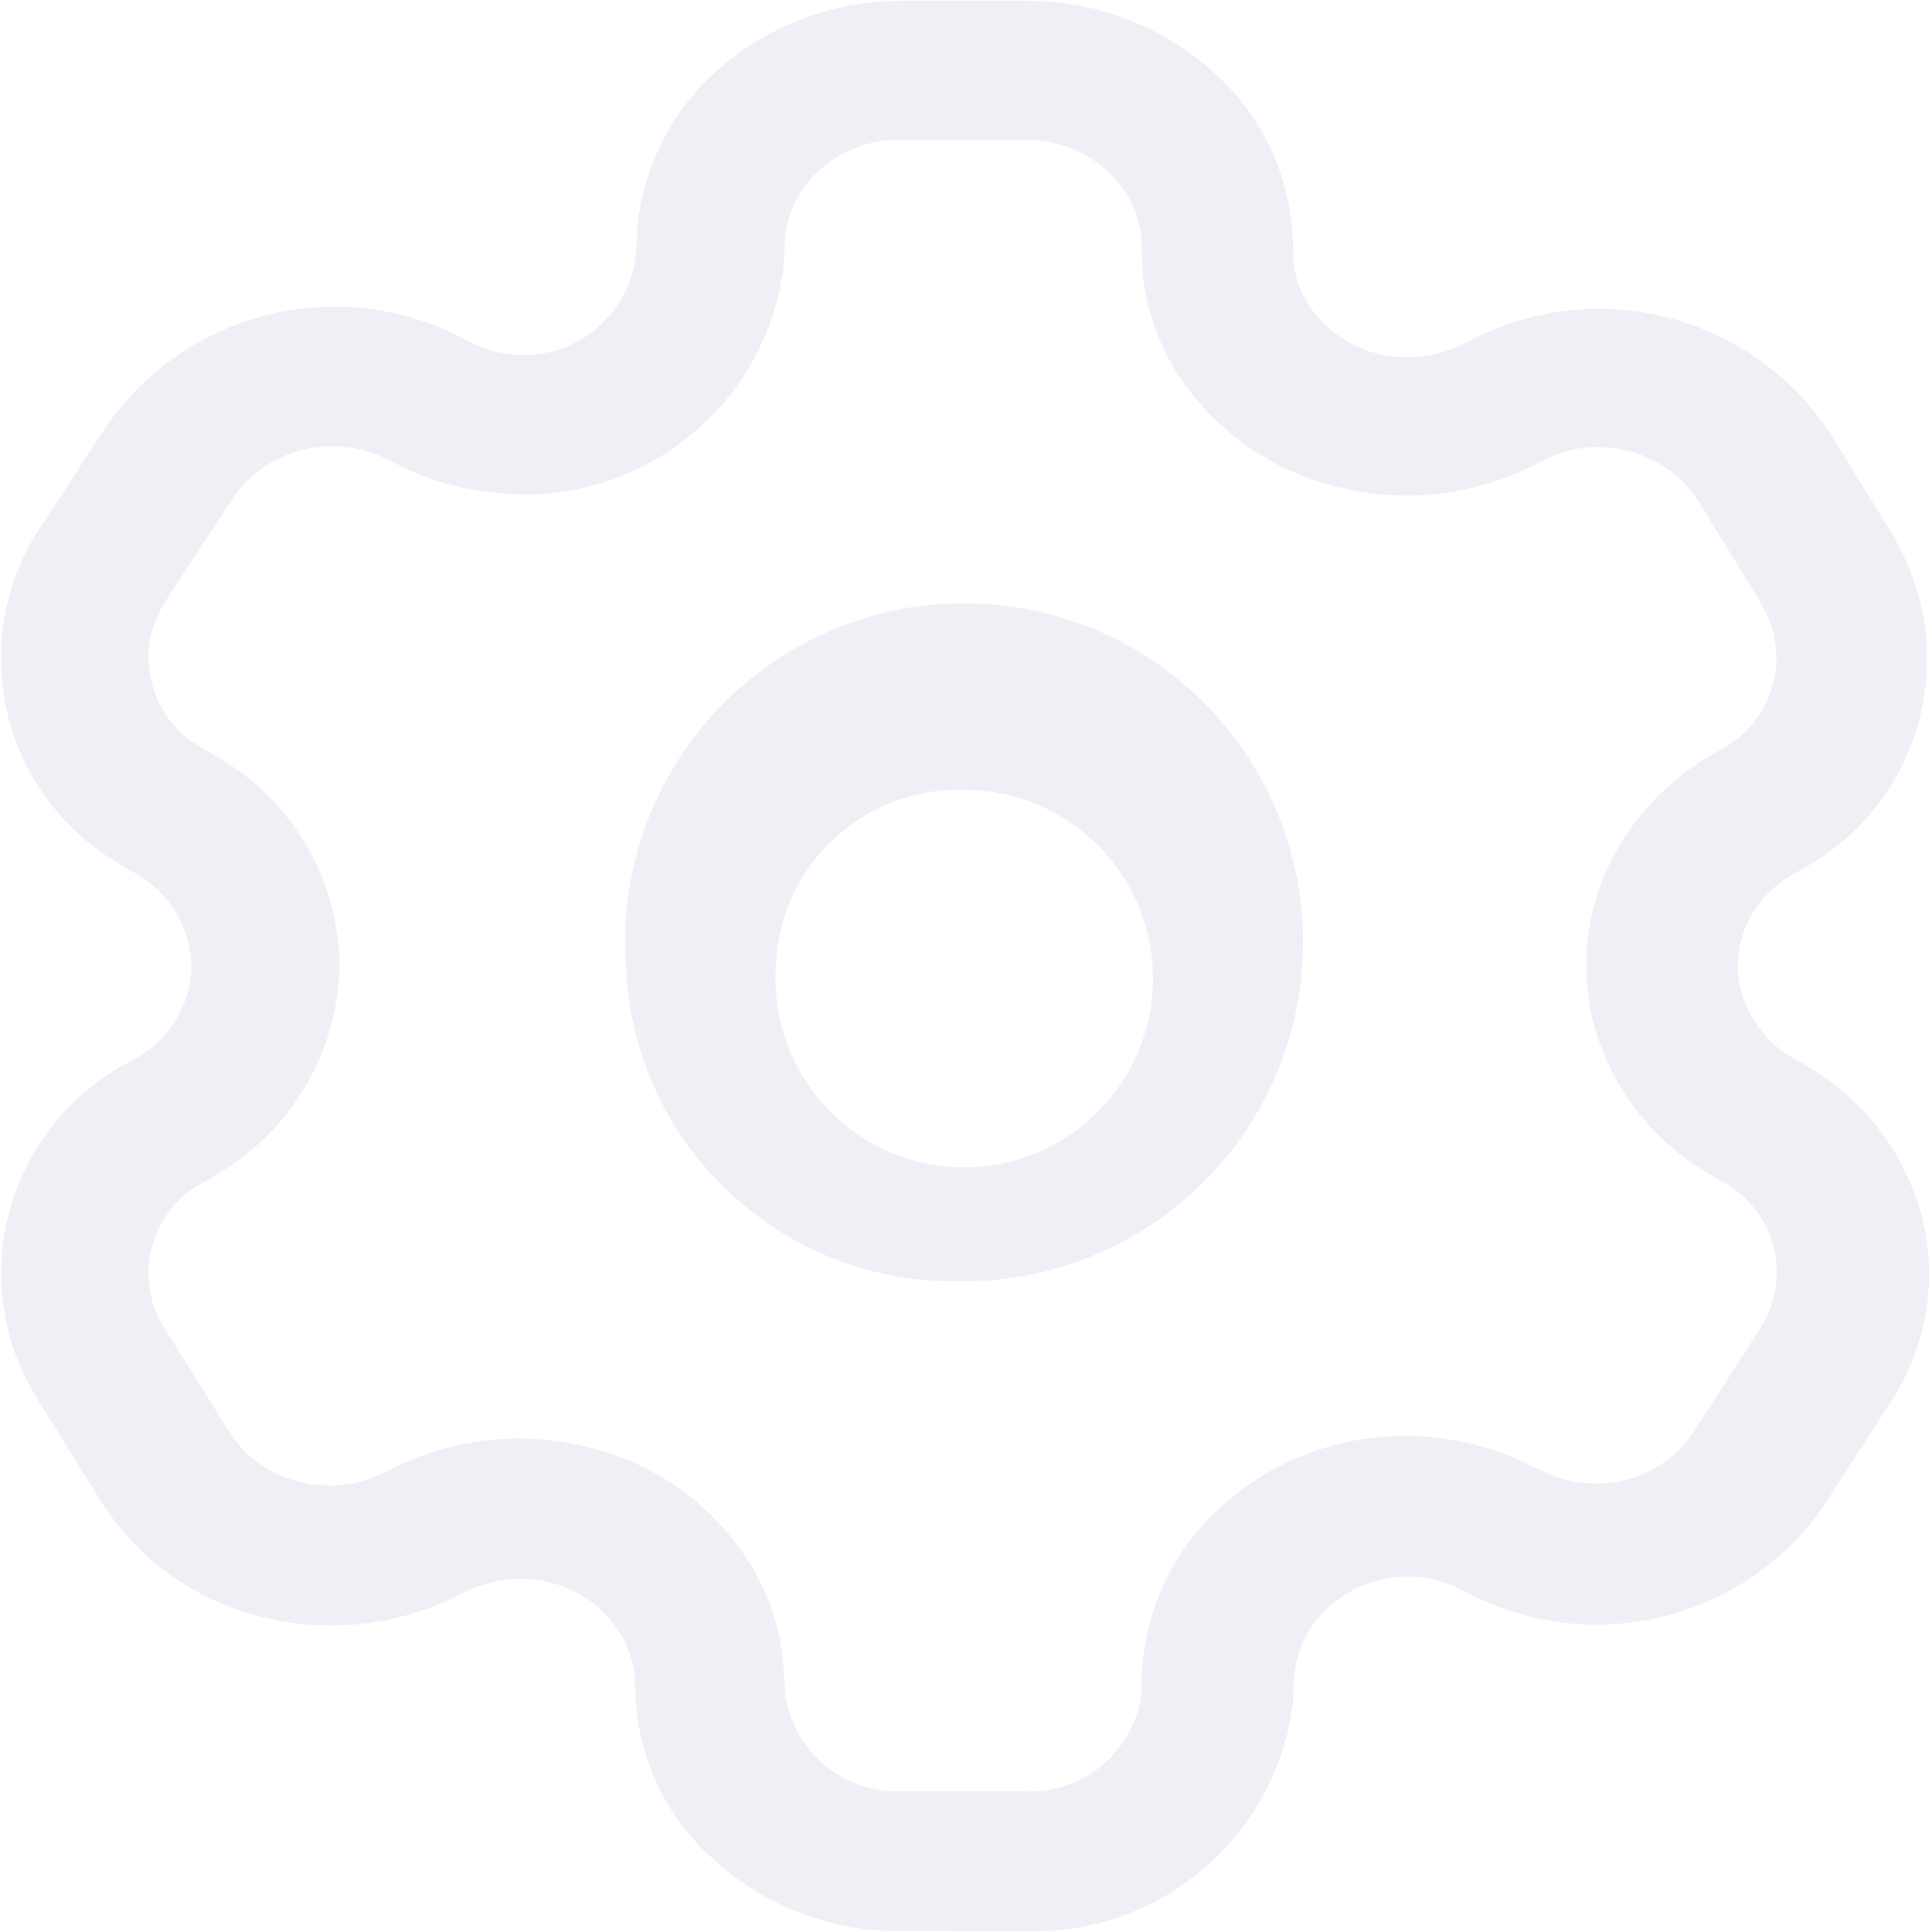
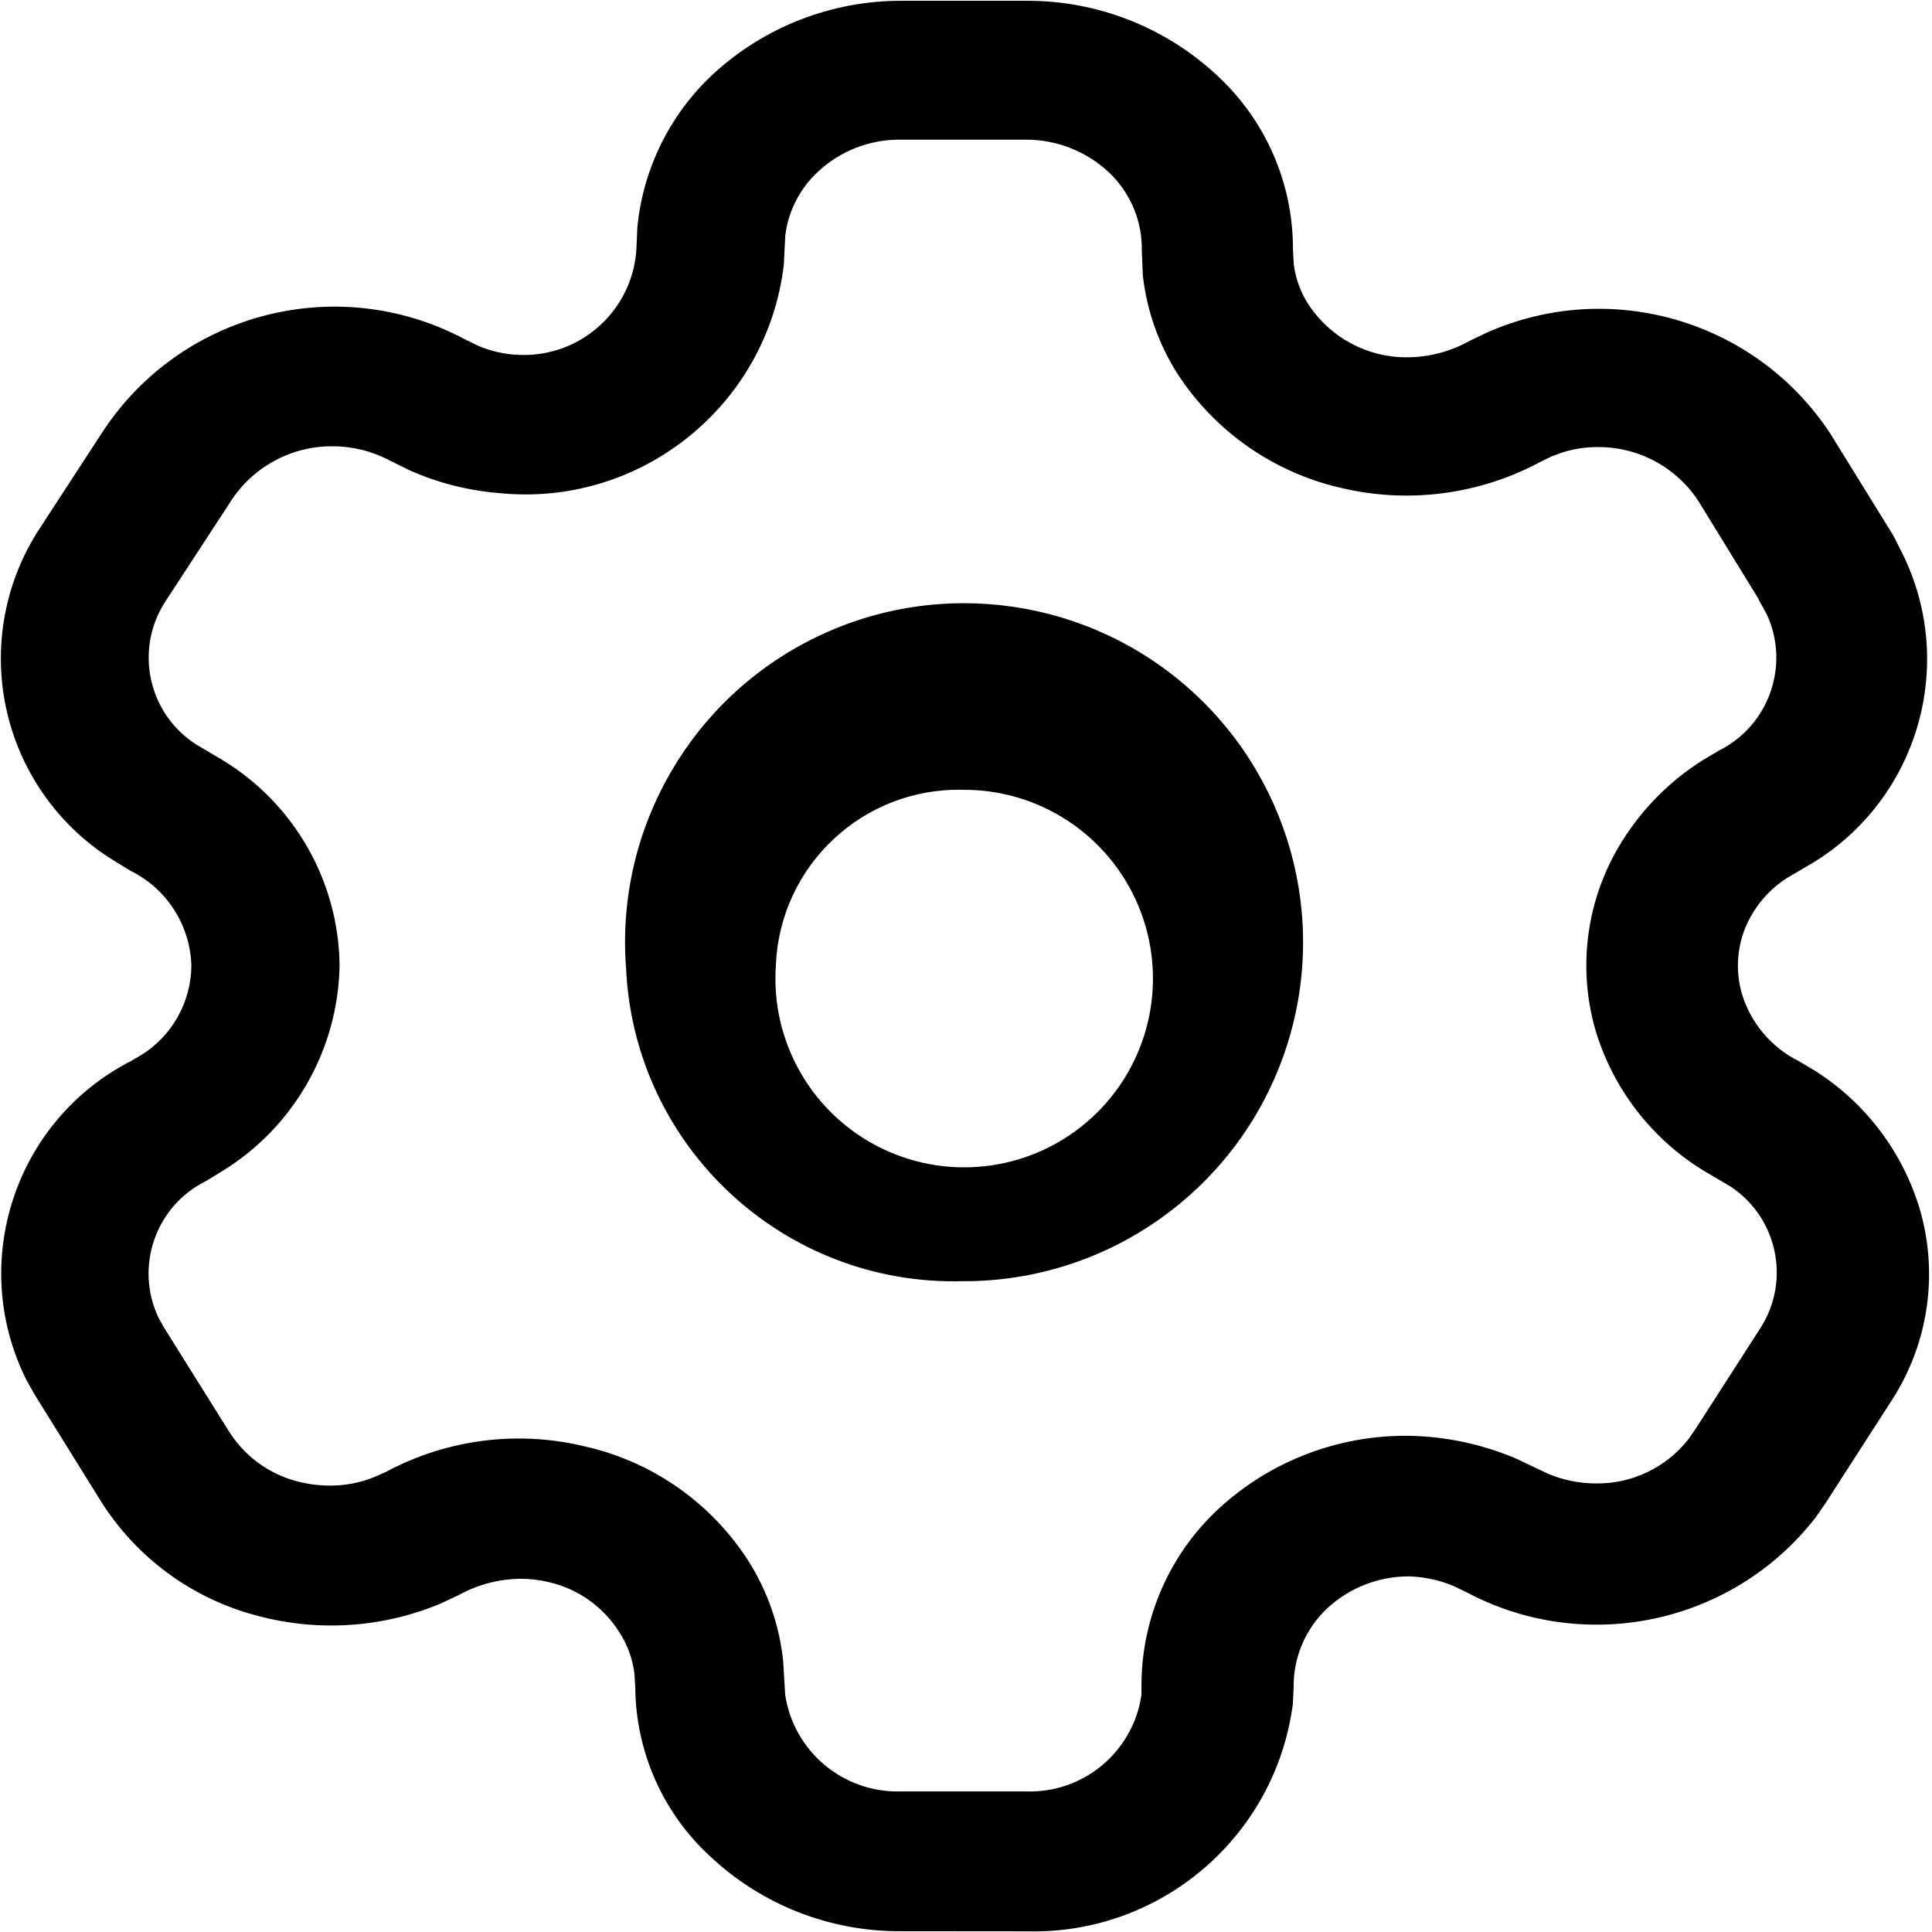
- <svg xmlns="http://www.w3.org/2000/svg" width="17" height="17" viewBox="0 0 17 17">
-   <path id="icon_setting" data-name="icon setting" d="M708.953,400.993a2.428,2.428,0,0,1-1.684-.661,2.041,2.041,0,0,1-.656-1.484l-.008-.126a.864.864,0,0,0-.132-.359.994.994,0,0,0-.614-.44,1.068,1.068,0,0,0-.254-.031,1.147,1.147,0,0,0-.549.145l-.158.074a2.5,2.5,0,0,1-1.6.109,2.318,2.318,0,0,1-1.4-1.031l-.569-.916-.076-.135a2.1,2.1,0,0,1,.919-2.8l.095-.055a.937.937,0,0,0,.44-.782.961.961,0,0,0-.536-.839l-.139-.085a2.088,2.088,0,0,1-.682-2.893l.579-.889a2.439,2.439,0,0,1,3.172-.816l.119.059a1.008,1.008,0,0,0,.38.085.992.992,0,0,0,1.024-.956v0l.007-.165a2.121,2.121,0,0,1,.671-1.354,2.437,2.437,0,0,1,1.654-.641h1.1a2.442,2.442,0,0,1,1.682.662,2.073,2.073,0,0,1,.662,1.529l.007.126a.841.841,0,0,0,.128.353,1.03,1.03,0,0,0,.872.467,1.134,1.134,0,0,0,.55-.146l.146-.07a2.435,2.435,0,0,1,3.025.887l.547.885a.629.629,0,0,1,.038.073l.051.1a2.1,2.1,0,0,1-.789,2.719l-.229.134a.953.953,0,0,0-.295.3.885.885,0,0,0-.1.721.979.979,0,0,0,.5.59l.149.089a2.182,2.182,0,0,1,.918,1.222,2.041,2.041,0,0,1-.243,1.664l-.589.915-.089.128a2.44,2.44,0,0,1-3.061.66l-.122-.059a1.1,1.1,0,0,0-.388-.085h-.006a1.05,1.05,0,0,0-.714.277.935.935,0,0,0-.3.7l-.007.146a2.3,2.3,0,0,1-2.34,2Zm-2.751-4.258a2.312,2.312,0,0,1,1.412,1.009,2.042,2.042,0,0,1,.3.869l.018.3a1,1,0,0,0,1.017.85h1.1a.993.993,0,0,0,1.018-.85l0-.093a2.12,2.12,0,0,1,.684-1.549,2.423,2.423,0,0,1,1.663-.637h.013a2.526,2.526,0,0,1,.936.2l.282.134a1.091,1.091,0,0,0,.414.085,1.018,1.018,0,0,0,.82-.388l.065-.094.575-.894a.906.906,0,0,0-.268-1.236l-.244-.144a2.185,2.185,0,0,1-.948-1.242,2.057,2.057,0,0,1,.237-1.653,2.252,2.252,0,0,1,.708-.712l.143-.085a.913.913,0,0,0,.422-1.2l-.063-.113-.012-.026-.522-.85a1.048,1.048,0,0,0-.893-.482,1.021,1.021,0,0,0-.305.046l-.1.037-.089.043a2.489,2.489,0,0,1-1.771.231,2.338,2.338,0,0,1-1.429-1,2.042,2.042,0,0,1-.306-.868l-.009-.214a.925.925,0,0,0-.289-.692,1.064,1.064,0,0,0-.731-.288h-1.106a1.046,1.046,0,0,0-.72.279.917.917,0,0,0-.291.562l-.013.259a2.291,2.291,0,0,1-2.514,2.009,2.419,2.419,0,0,1-.78-.2l-.172-.085a1.069,1.069,0,0,0-.505-.126,1.057,1.057,0,0,0-.9.491l-.579.887a.907.907,0,0,0,.278,1.245l.233.138a2.142,2.142,0,0,1,1.03,1.809,2.168,2.168,0,0,1-1.034,1.809l-.139.085a.908.908,0,0,0-.422,1.2l.05.09.563.9a1.009,1.009,0,0,0,.614.455,1.144,1.144,0,0,0,.287.036,1.018,1.018,0,0,0,.388-.076l.1-.044A2.47,2.47,0,0,1,706.2,396.735Zm.328-4.239a2.983,2.983,0,1,1,3.04,2.777h-.065A2.887,2.887,0,0,1,706.531,392.5Zm1.32,0a1.661,1.661,0,1,0,1.693-1.546h-.037A1.608,1.608,0,0,0,707.85,392.5Z" transform="translate(-701.023 -384)" fill="#eff0f6" />
+ <svg xmlns="http://www.w3.org/2000/svg" data-name="main-color-icon" width="17" height="17" viewBox="0 0 17 17">
+   <path id="icon_setting" data-name="icon setting" d="M708.953,400.993a2.428,2.428,0,0,1-1.684-.661,2.041,2.041,0,0,1-.656-1.484l-.008-.126a.864.864,0,0,0-.132-.359.994.994,0,0,0-.614-.44,1.068,1.068,0,0,0-.254-.031,1.147,1.147,0,0,0-.549.145l-.158.074a2.5,2.5,0,0,1-1.6.109,2.318,2.318,0,0,1-1.4-1.031l-.569-.916-.076-.135a2.1,2.1,0,0,1,.919-2.8l.095-.055a.937.937,0,0,0,.44-.782.961.961,0,0,0-.536-.839l-.139-.085a2.088,2.088,0,0,1-.682-2.893l.579-.889a2.439,2.439,0,0,1,3.172-.816l.119.059a1.008,1.008,0,0,0,.38.085.992.992,0,0,0,1.024-.956v0l.007-.165a2.121,2.121,0,0,1,.671-1.354,2.437,2.437,0,0,1,1.654-.641h1.1a2.442,2.442,0,0,1,1.682.662,2.073,2.073,0,0,1,.662,1.529l.007.126a.841.841,0,0,0,.128.353,1.03,1.03,0,0,0,.872.467,1.134,1.134,0,0,0,.55-.146l.146-.07a2.435,2.435,0,0,1,3.025.887l.547.885a.629.629,0,0,1,.038.073l.051.1a2.1,2.1,0,0,1-.789,2.719l-.229.134a.953.953,0,0,0-.295.3.885.885,0,0,0-.1.721.979.979,0,0,0,.5.59l.149.089a2.182,2.182,0,0,1,.918,1.222,2.041,2.041,0,0,1-.243,1.664l-.589.915-.089.128a2.44,2.44,0,0,1-3.061.66l-.122-.059a1.1,1.1,0,0,0-.388-.085h-.006a1.05,1.05,0,0,0-.714.277.935.935,0,0,0-.3.7l-.007.146a2.3,2.3,0,0,1-2.34,2Zm-2.751-4.258a2.312,2.312,0,0,1,1.412,1.009,2.042,2.042,0,0,1,.3.869l.018.3a1,1,0,0,0,1.017.85h1.1a.993.993,0,0,0,1.018-.85l0-.093a2.12,2.12,0,0,1,.684-1.549,2.423,2.423,0,0,1,1.663-.637h.013a2.526,2.526,0,0,1,.936.2l.282.134a1.091,1.091,0,0,0,.414.085,1.018,1.018,0,0,0,.82-.388l.065-.094.575-.894a.906.906,0,0,0-.268-1.236l-.244-.144a2.185,2.185,0,0,1-.948-1.242,2.057,2.057,0,0,1,.237-1.653,2.252,2.252,0,0,1,.708-.712l.143-.085a.913.913,0,0,0,.422-1.2l-.063-.113-.012-.026-.522-.85a1.048,1.048,0,0,0-.893-.482,1.021,1.021,0,0,0-.305.046l-.1.037-.089.043a2.489,2.489,0,0,1-1.771.231,2.338,2.338,0,0,1-1.429-1,2.042,2.042,0,0,1-.306-.868l-.009-.214a.925.925,0,0,0-.289-.692,1.064,1.064,0,0,0-.731-.288h-1.106a1.046,1.046,0,0,0-.72.279.917.917,0,0,0-.291.562l-.013.259a2.291,2.291,0,0,1-2.514,2.009,2.419,2.419,0,0,1-.78-.2l-.172-.085a1.069,1.069,0,0,0-.505-.126,1.057,1.057,0,0,0-.9.491l-.579.887a.907.907,0,0,0,.278,1.245l.233.138a2.142,2.142,0,0,1,1.03,1.809,2.168,2.168,0,0,1-1.034,1.809l-.139.085a.908.908,0,0,0-.422,1.2l.05.09.563.9a1.009,1.009,0,0,0,.614.455,1.144,1.144,0,0,0,.287.036,1.018,1.018,0,0,0,.388-.076l.1-.044A2.47,2.47,0,0,1,706.2,396.735Zm.328-4.239a2.983,2.983,0,1,1,3.04,2.777h-.065A2.887,2.887,0,0,1,706.531,392.5Zm1.32,0a1.661,1.661,0,1,0,1.693-1.546h-.037A1.608,1.608,0,0,0,707.85,392.5Z" transform="translate(-701.023 -384)" />
</svg>
